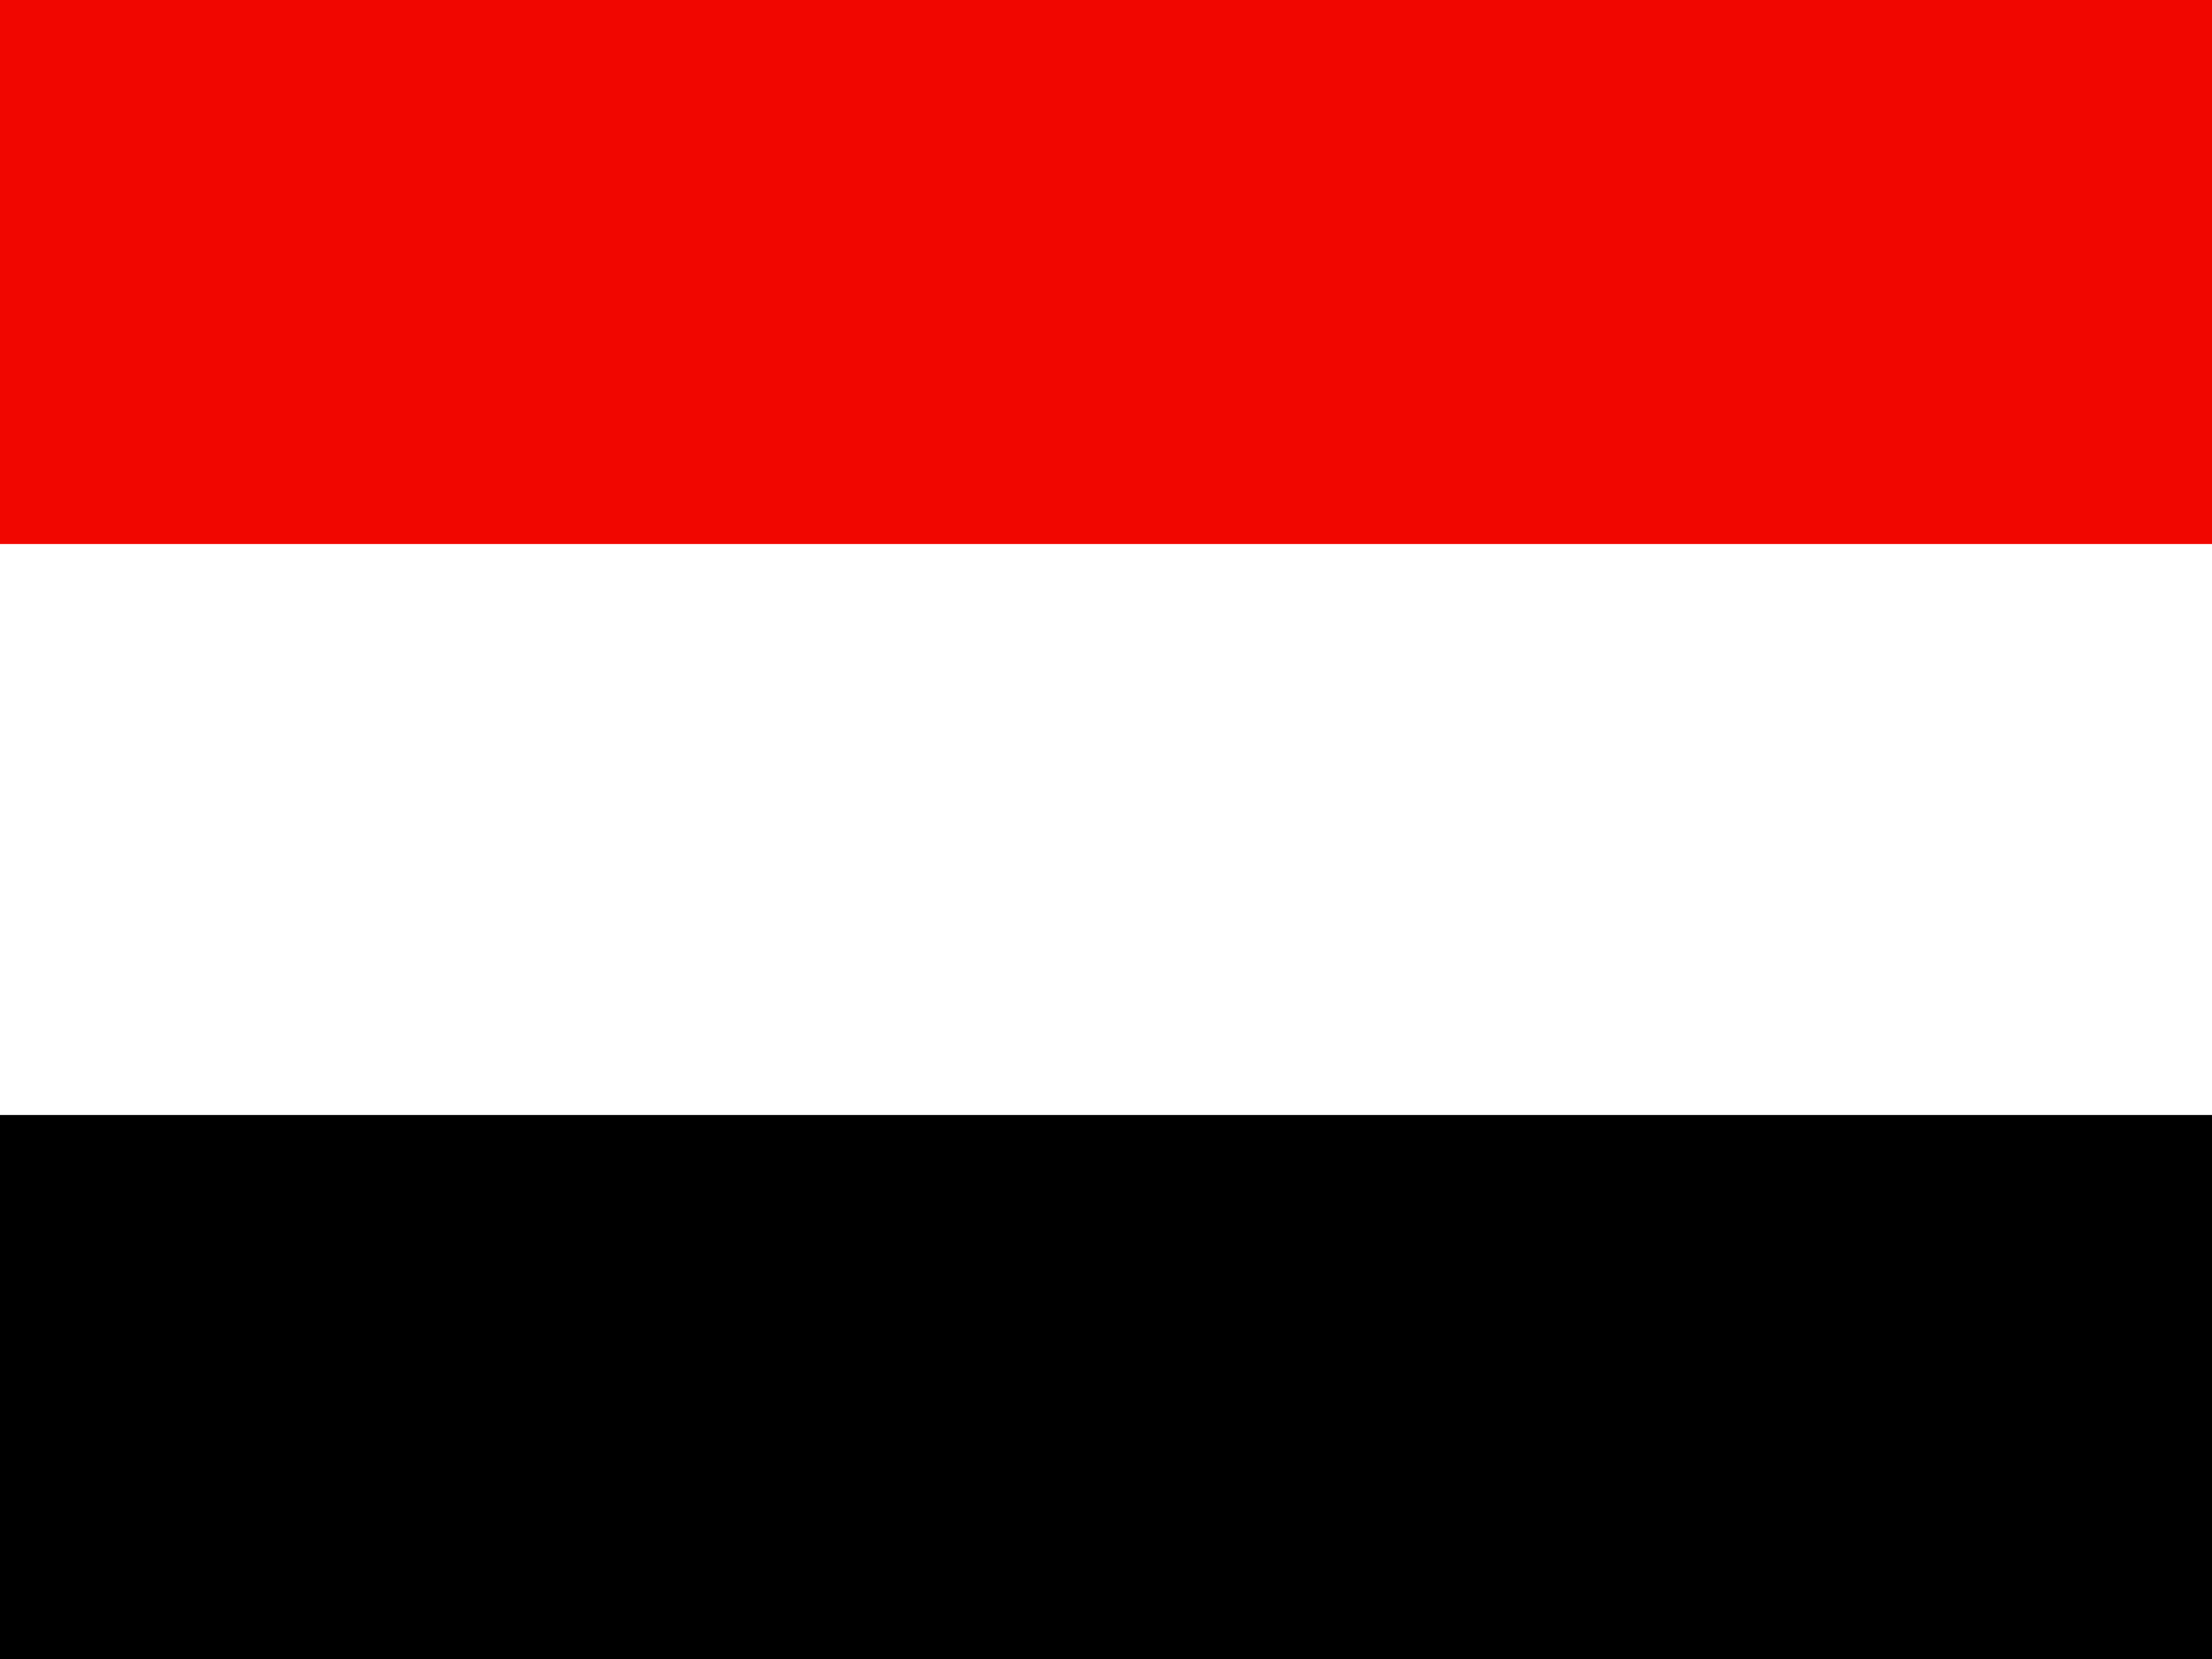
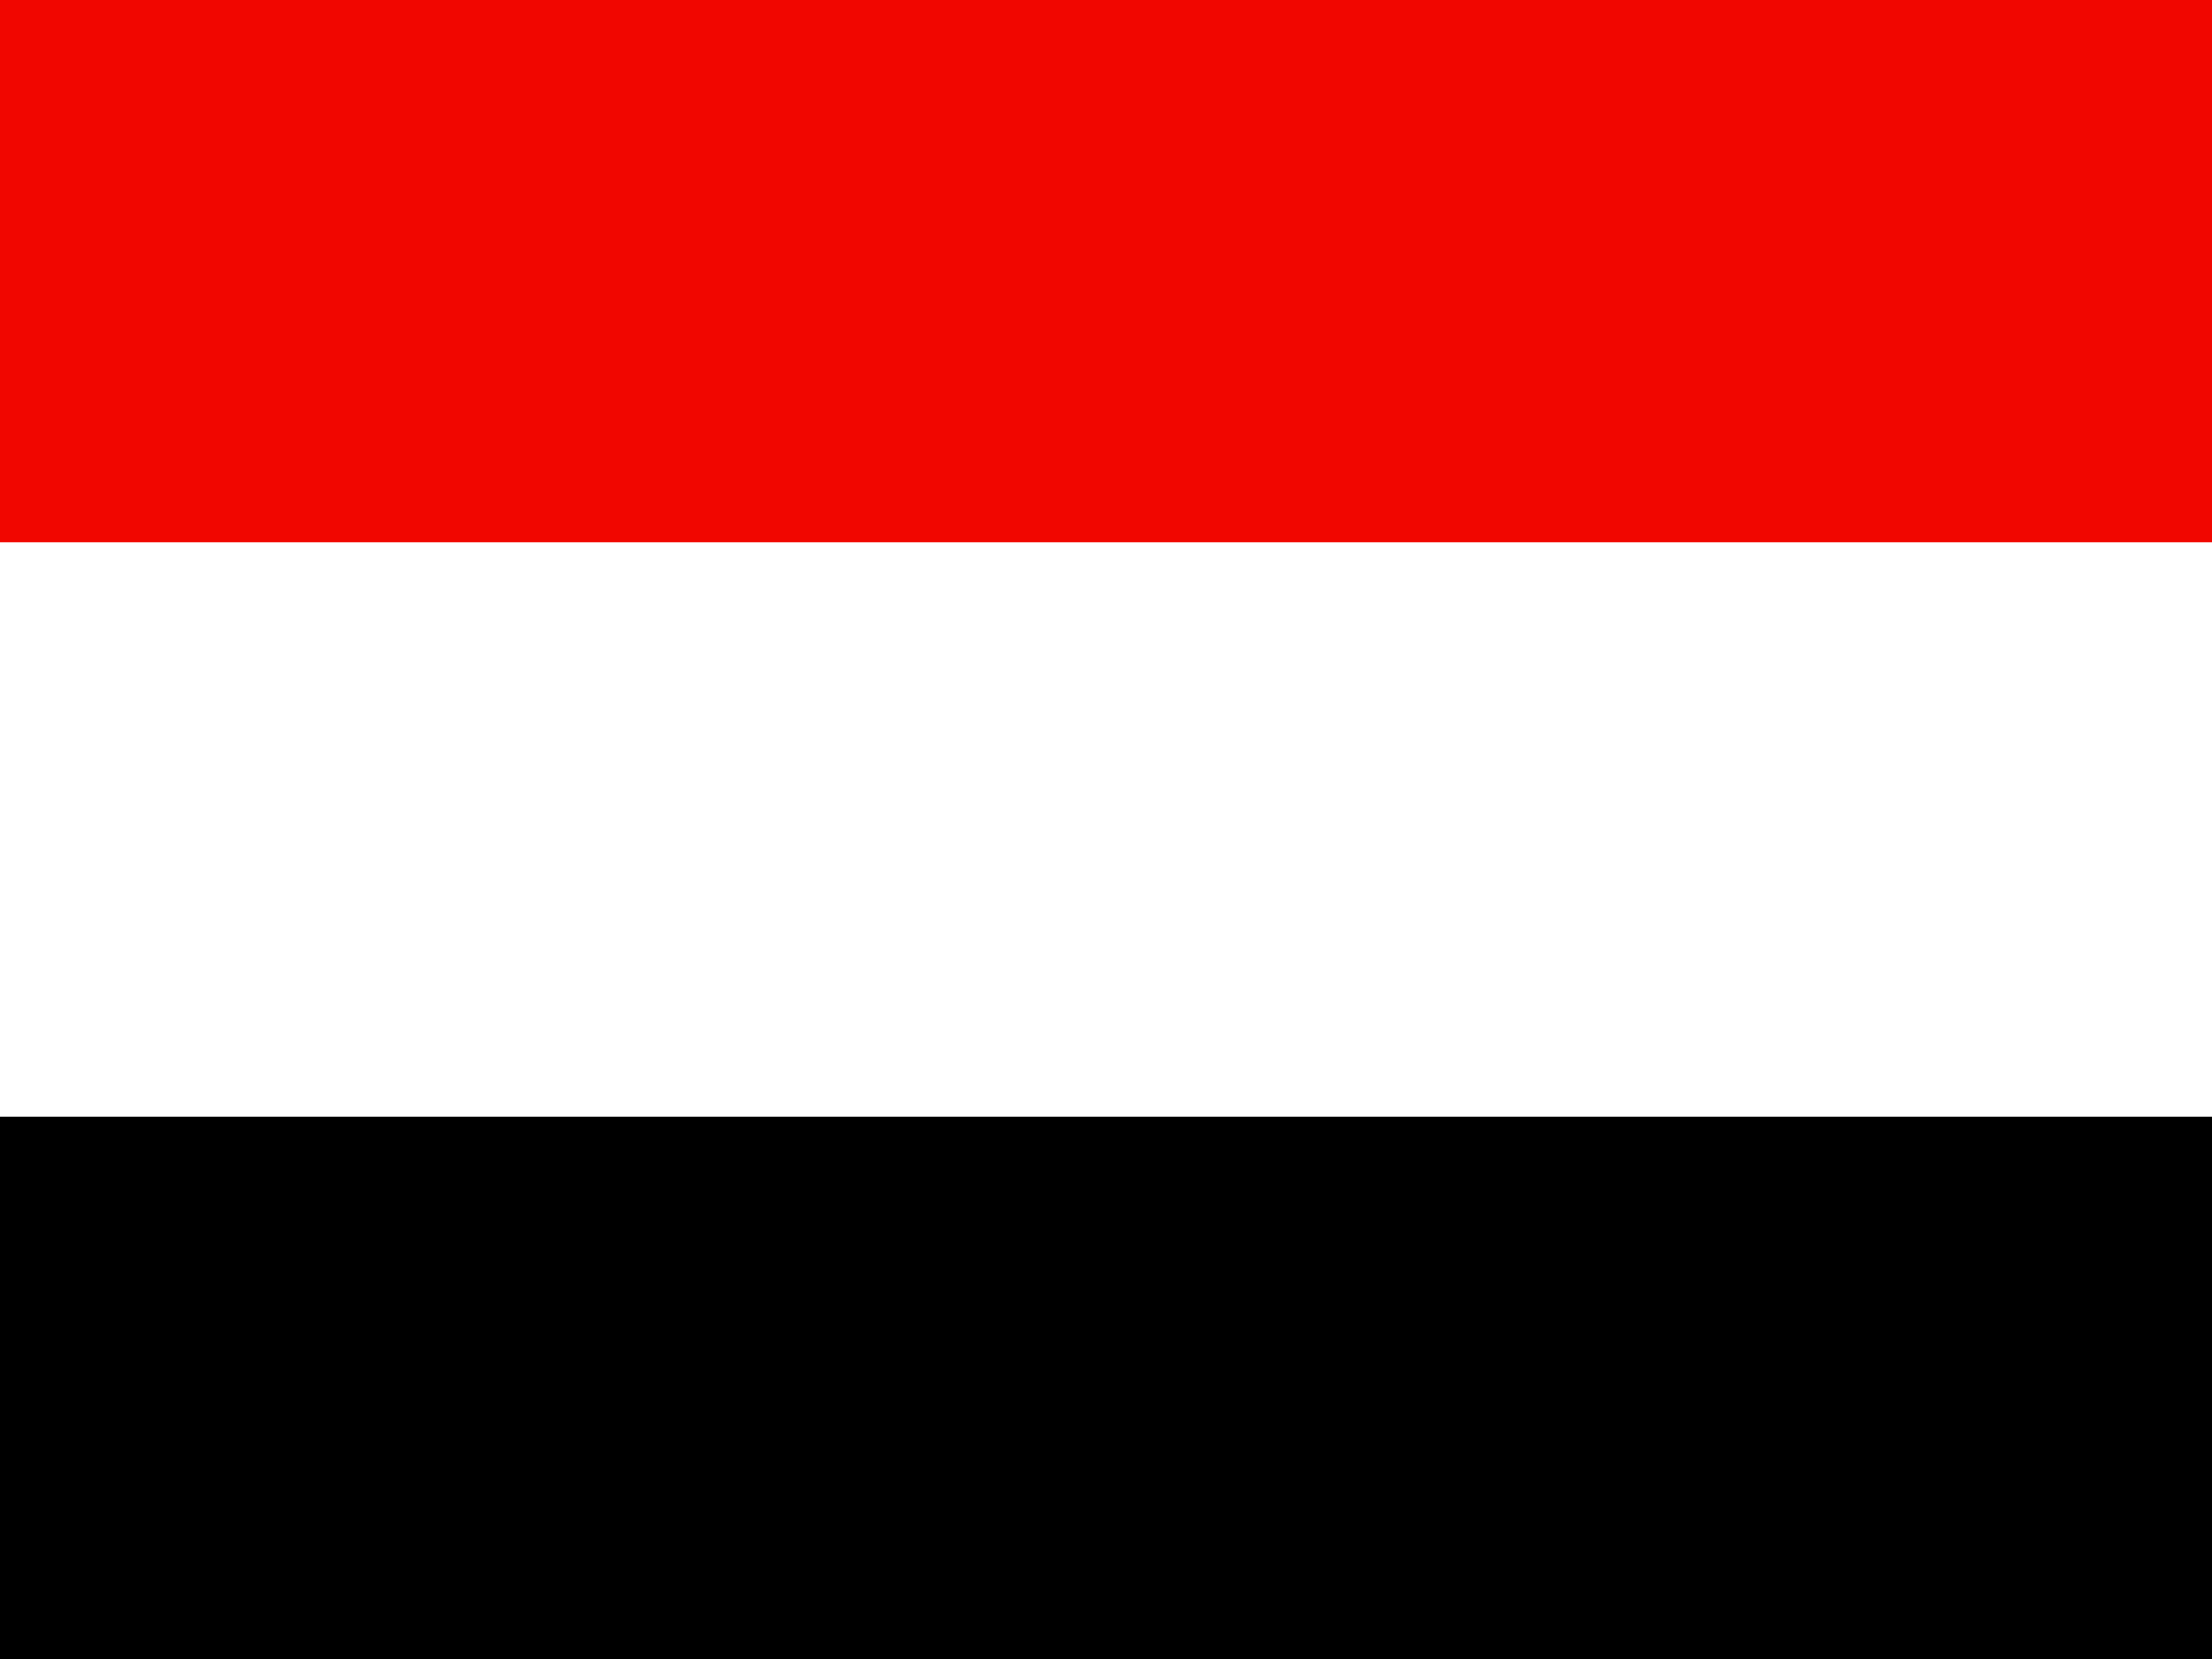
<svg xmlns="http://www.w3.org/2000/svg" id="flag-icons-ye" viewBox="0 0 640 480">
-   <g fill-rule="evenodd" stroke-width="1pt">
-     <path fill="#fff" d="M0 0h640v472.8H0z" />
-     <path fill="#f10600" d="M0 0h640v157.4H0z" />
-     <path d="M0 322.6h640V480H0z" />
+   <g fill-rule="evenodd">
+     <path fill="#fff" d="M0 0h640v473H0z" />
+     <path fill="#f10600" d="M0 0h640v157H0z" />
+     <path d="M0 323h640v157H0z" />
  </g>
</svg>
